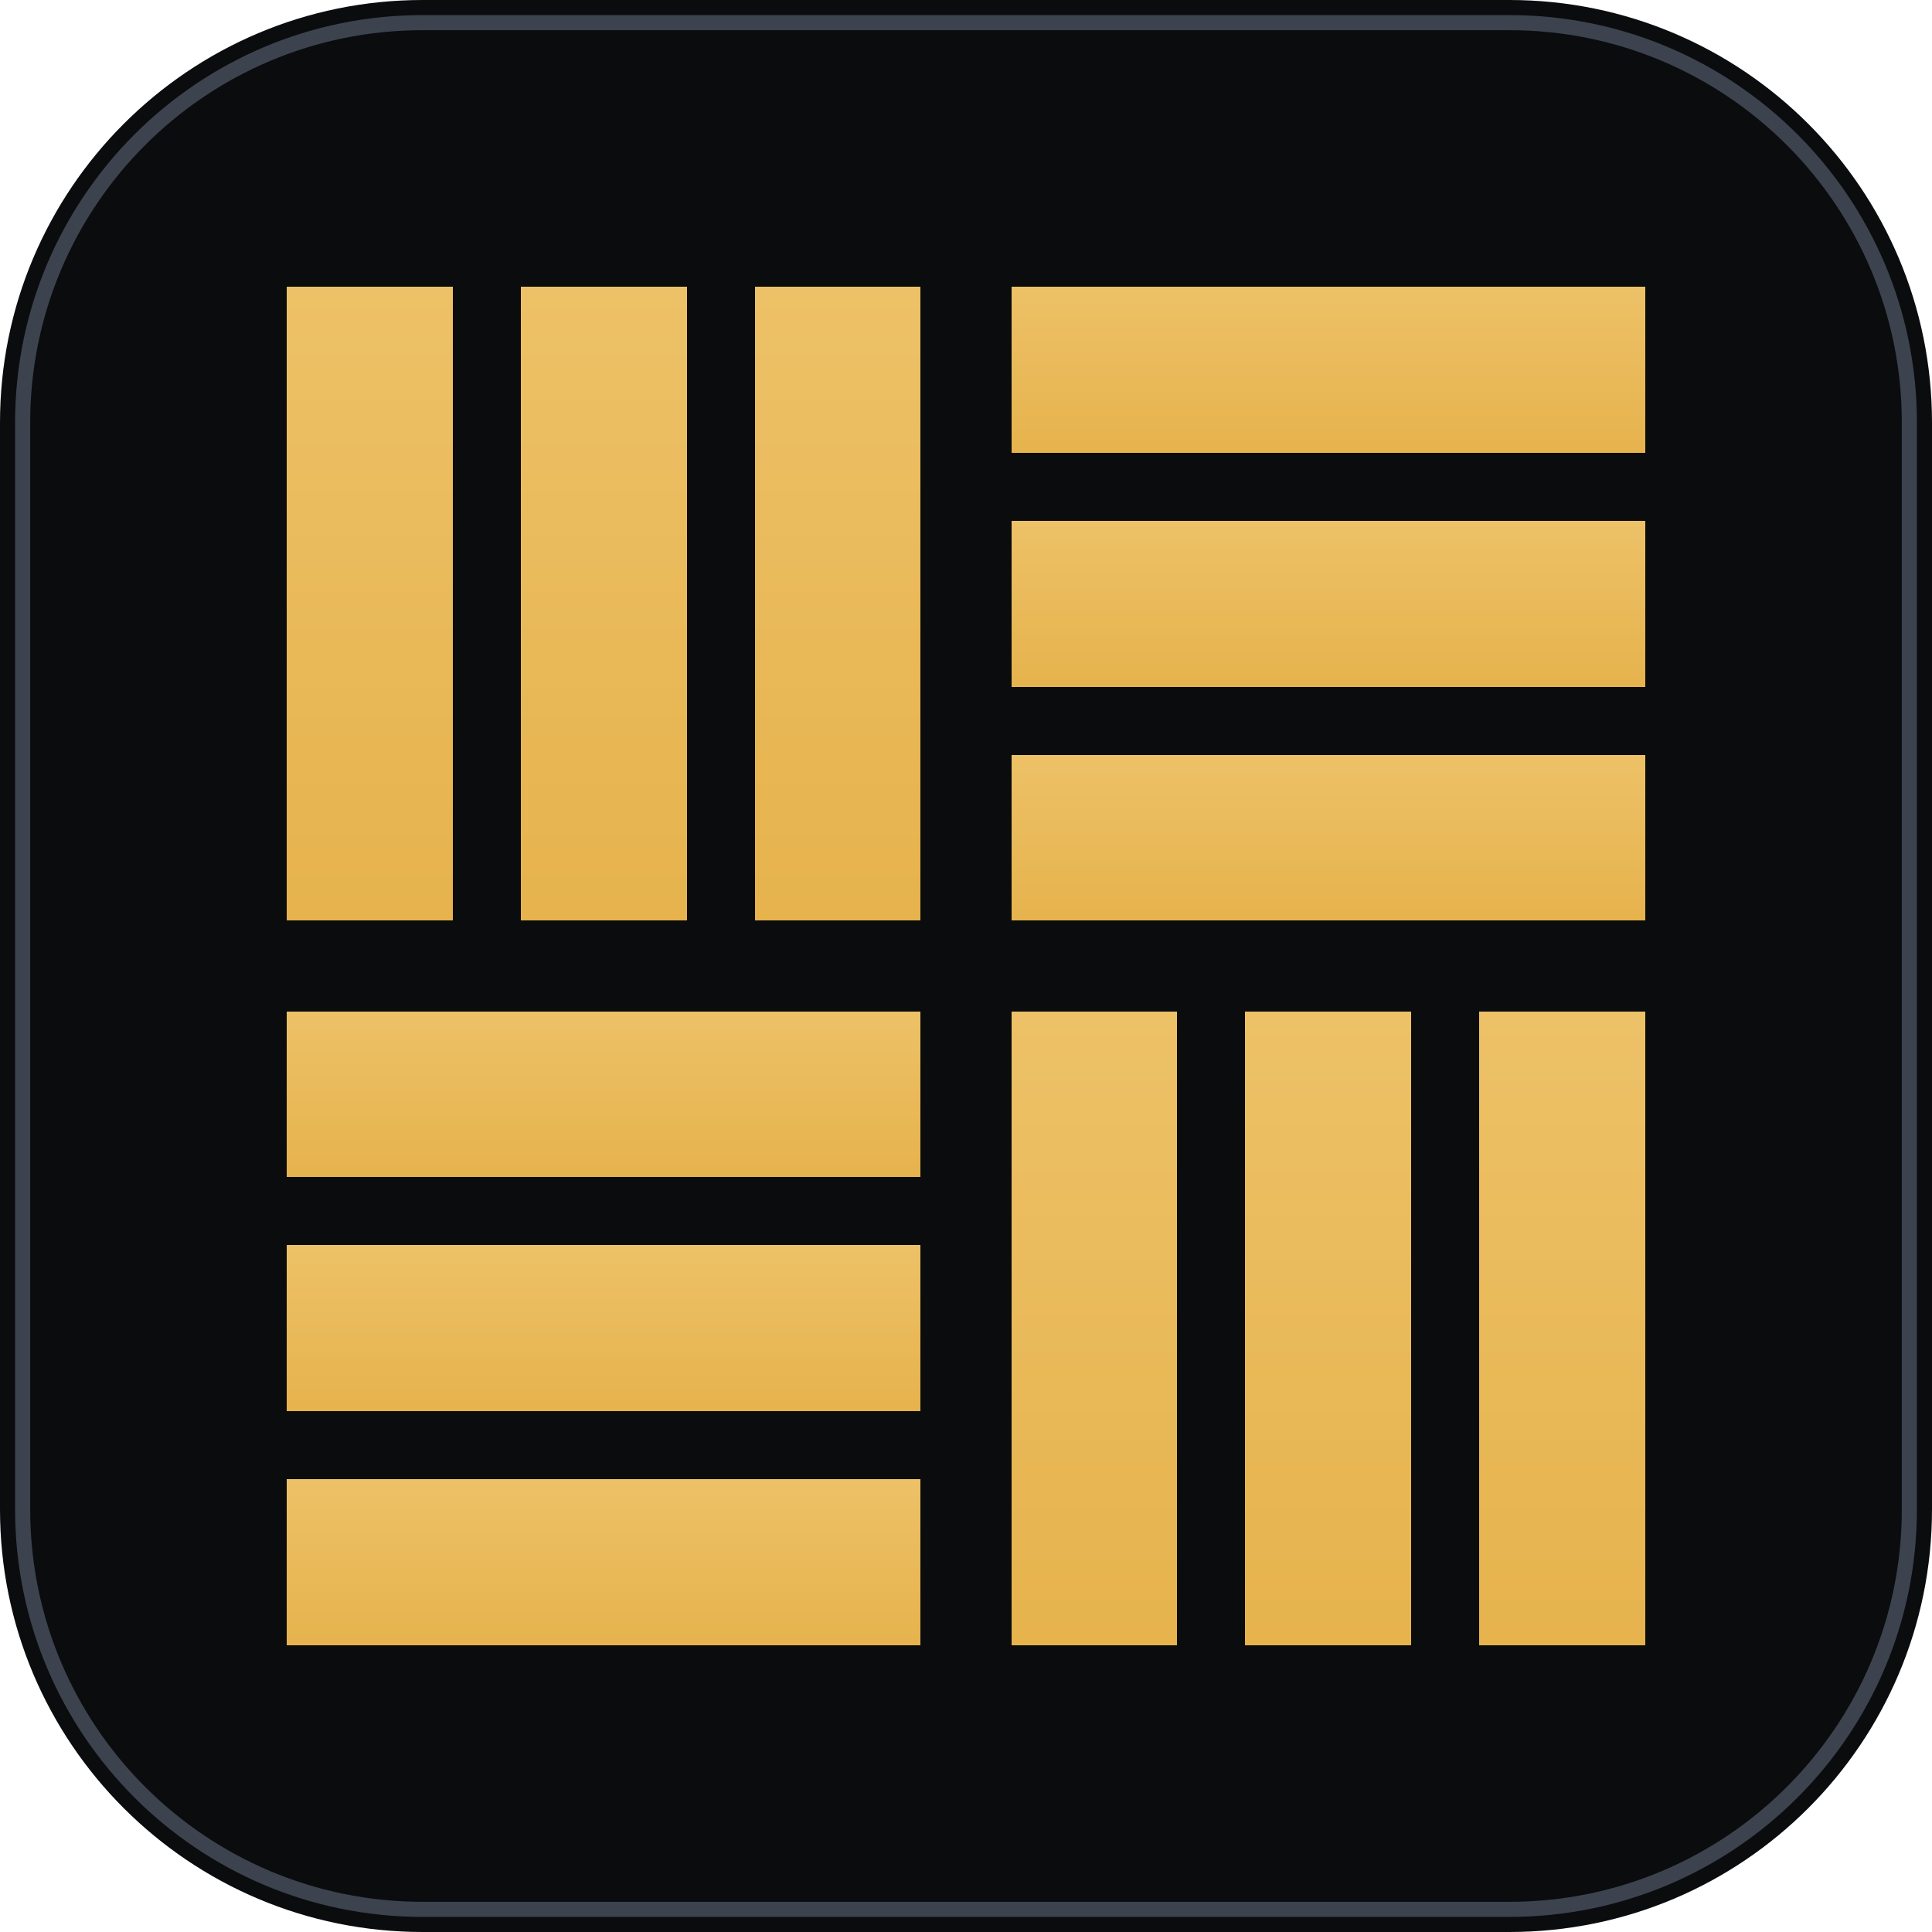
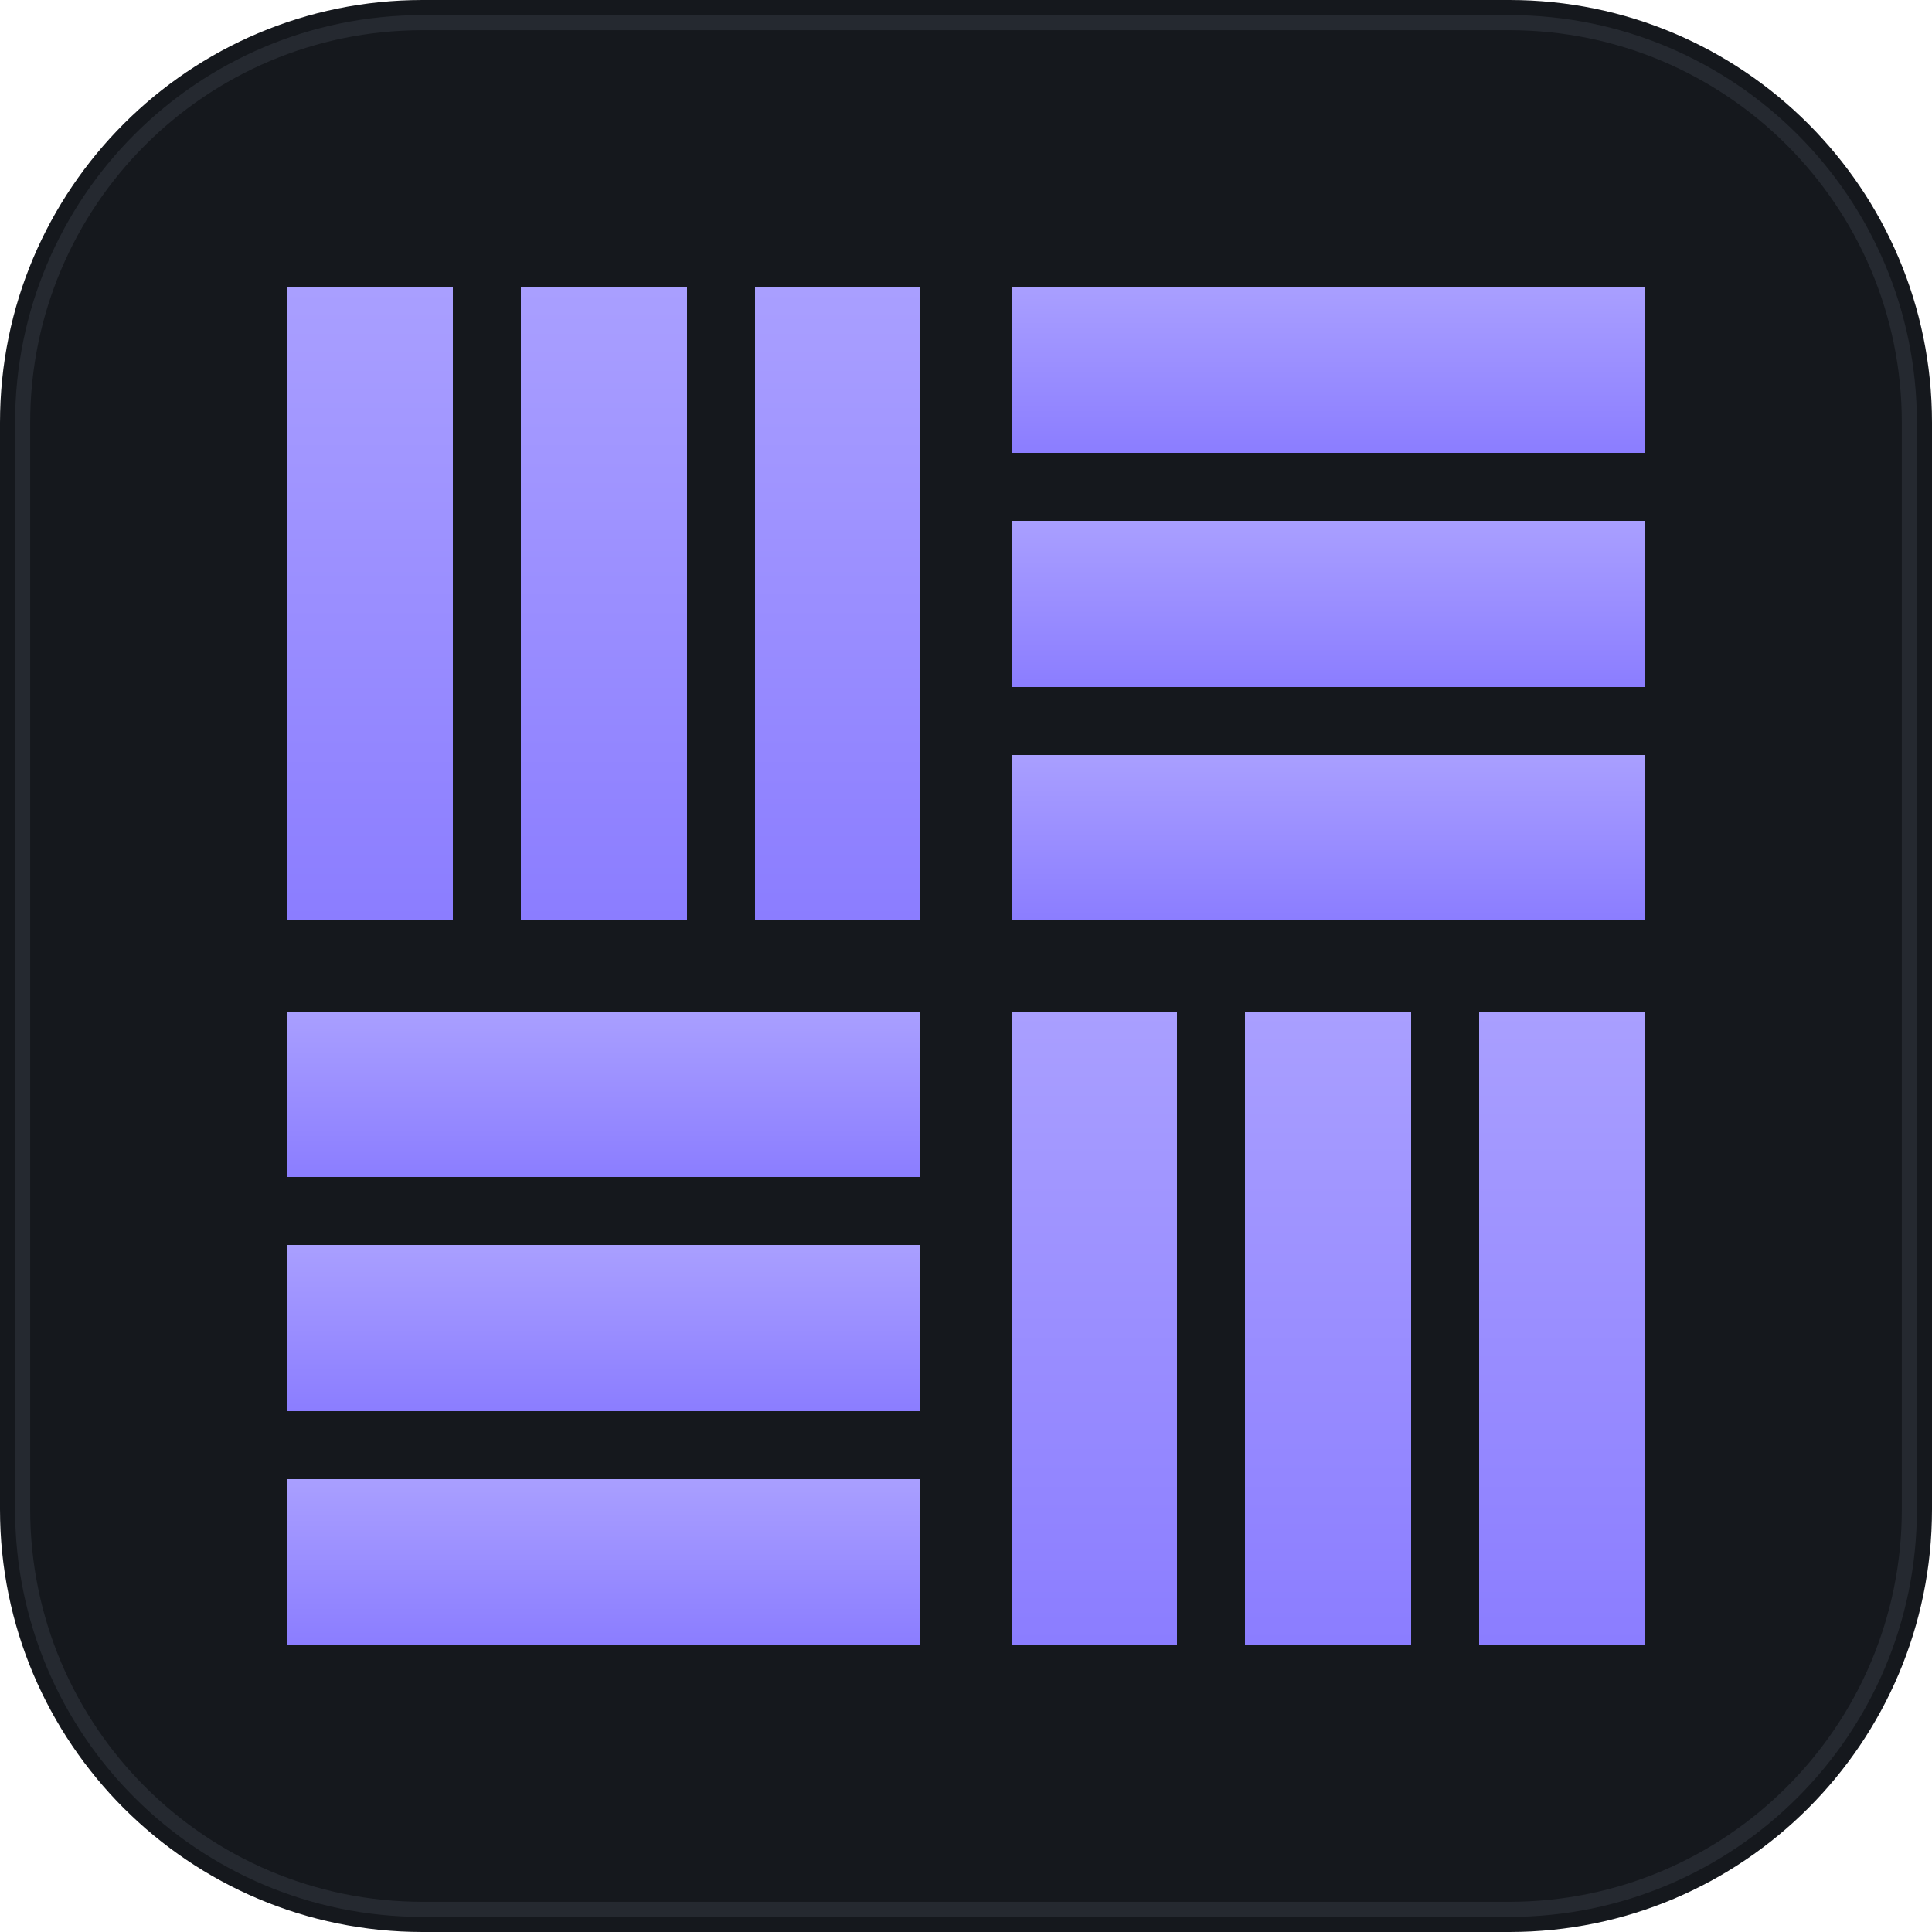
<svg xmlns="http://www.w3.org/2000/svg" width="512" height="512" viewBox="0 0 512 512" role="img" aria-label="Parquet">
  <defs>
    <linearGradient id="g" x1="0" y1="0" x2="0" y2="1">
-       <stop offset="0" stop-color="#edc167" />
-       <stop offset="1" stop-color="#e6b34d" />
+       <stop offset="0" stop-color="#a99fff" />
+       <stop offset="1" stop-color="#8b7dff" />
    </linearGradient>
  </defs>
-   <rect width="512" height="512" rx="112" fill="#0b0c0e" />
-   <rect x="6" y="6" width="500" height="500" rx="106" fill="none" stroke="#3c434f" stroke-width="4" />
+   <rect width="512" height="512" rx="112" fill="#15181d" />
+   <rect x="6" y="6" width="500" height="500" rx="106" fill="none" stroke="#252930" stroke-width="4" />
  <g fill="url(#g)" shape-rendering="crispEdges">
    <rect x="76" y="76" width="44" height="168" />
    <rect x="138" y="76" width="44" height="168" />
    <rect x="200" y="76" width="44" height="168" />
    <rect x="268" y="76" width="168" height="44" />
    <rect x="268" y="138" width="168" height="44" />
    <rect x="268" y="200" width="168" height="44" />
    <rect x="76" y="268" width="168" height="44" />
    <rect x="76" y="330" width="168" height="44" />
    <rect x="76" y="392" width="168" height="44" />
    <rect x="268" y="268" width="44" height="168" />
    <rect x="330" y="268" width="44" height="168" />
    <rect x="392" y="268" width="44" height="168" />
  </g>
</svg>
